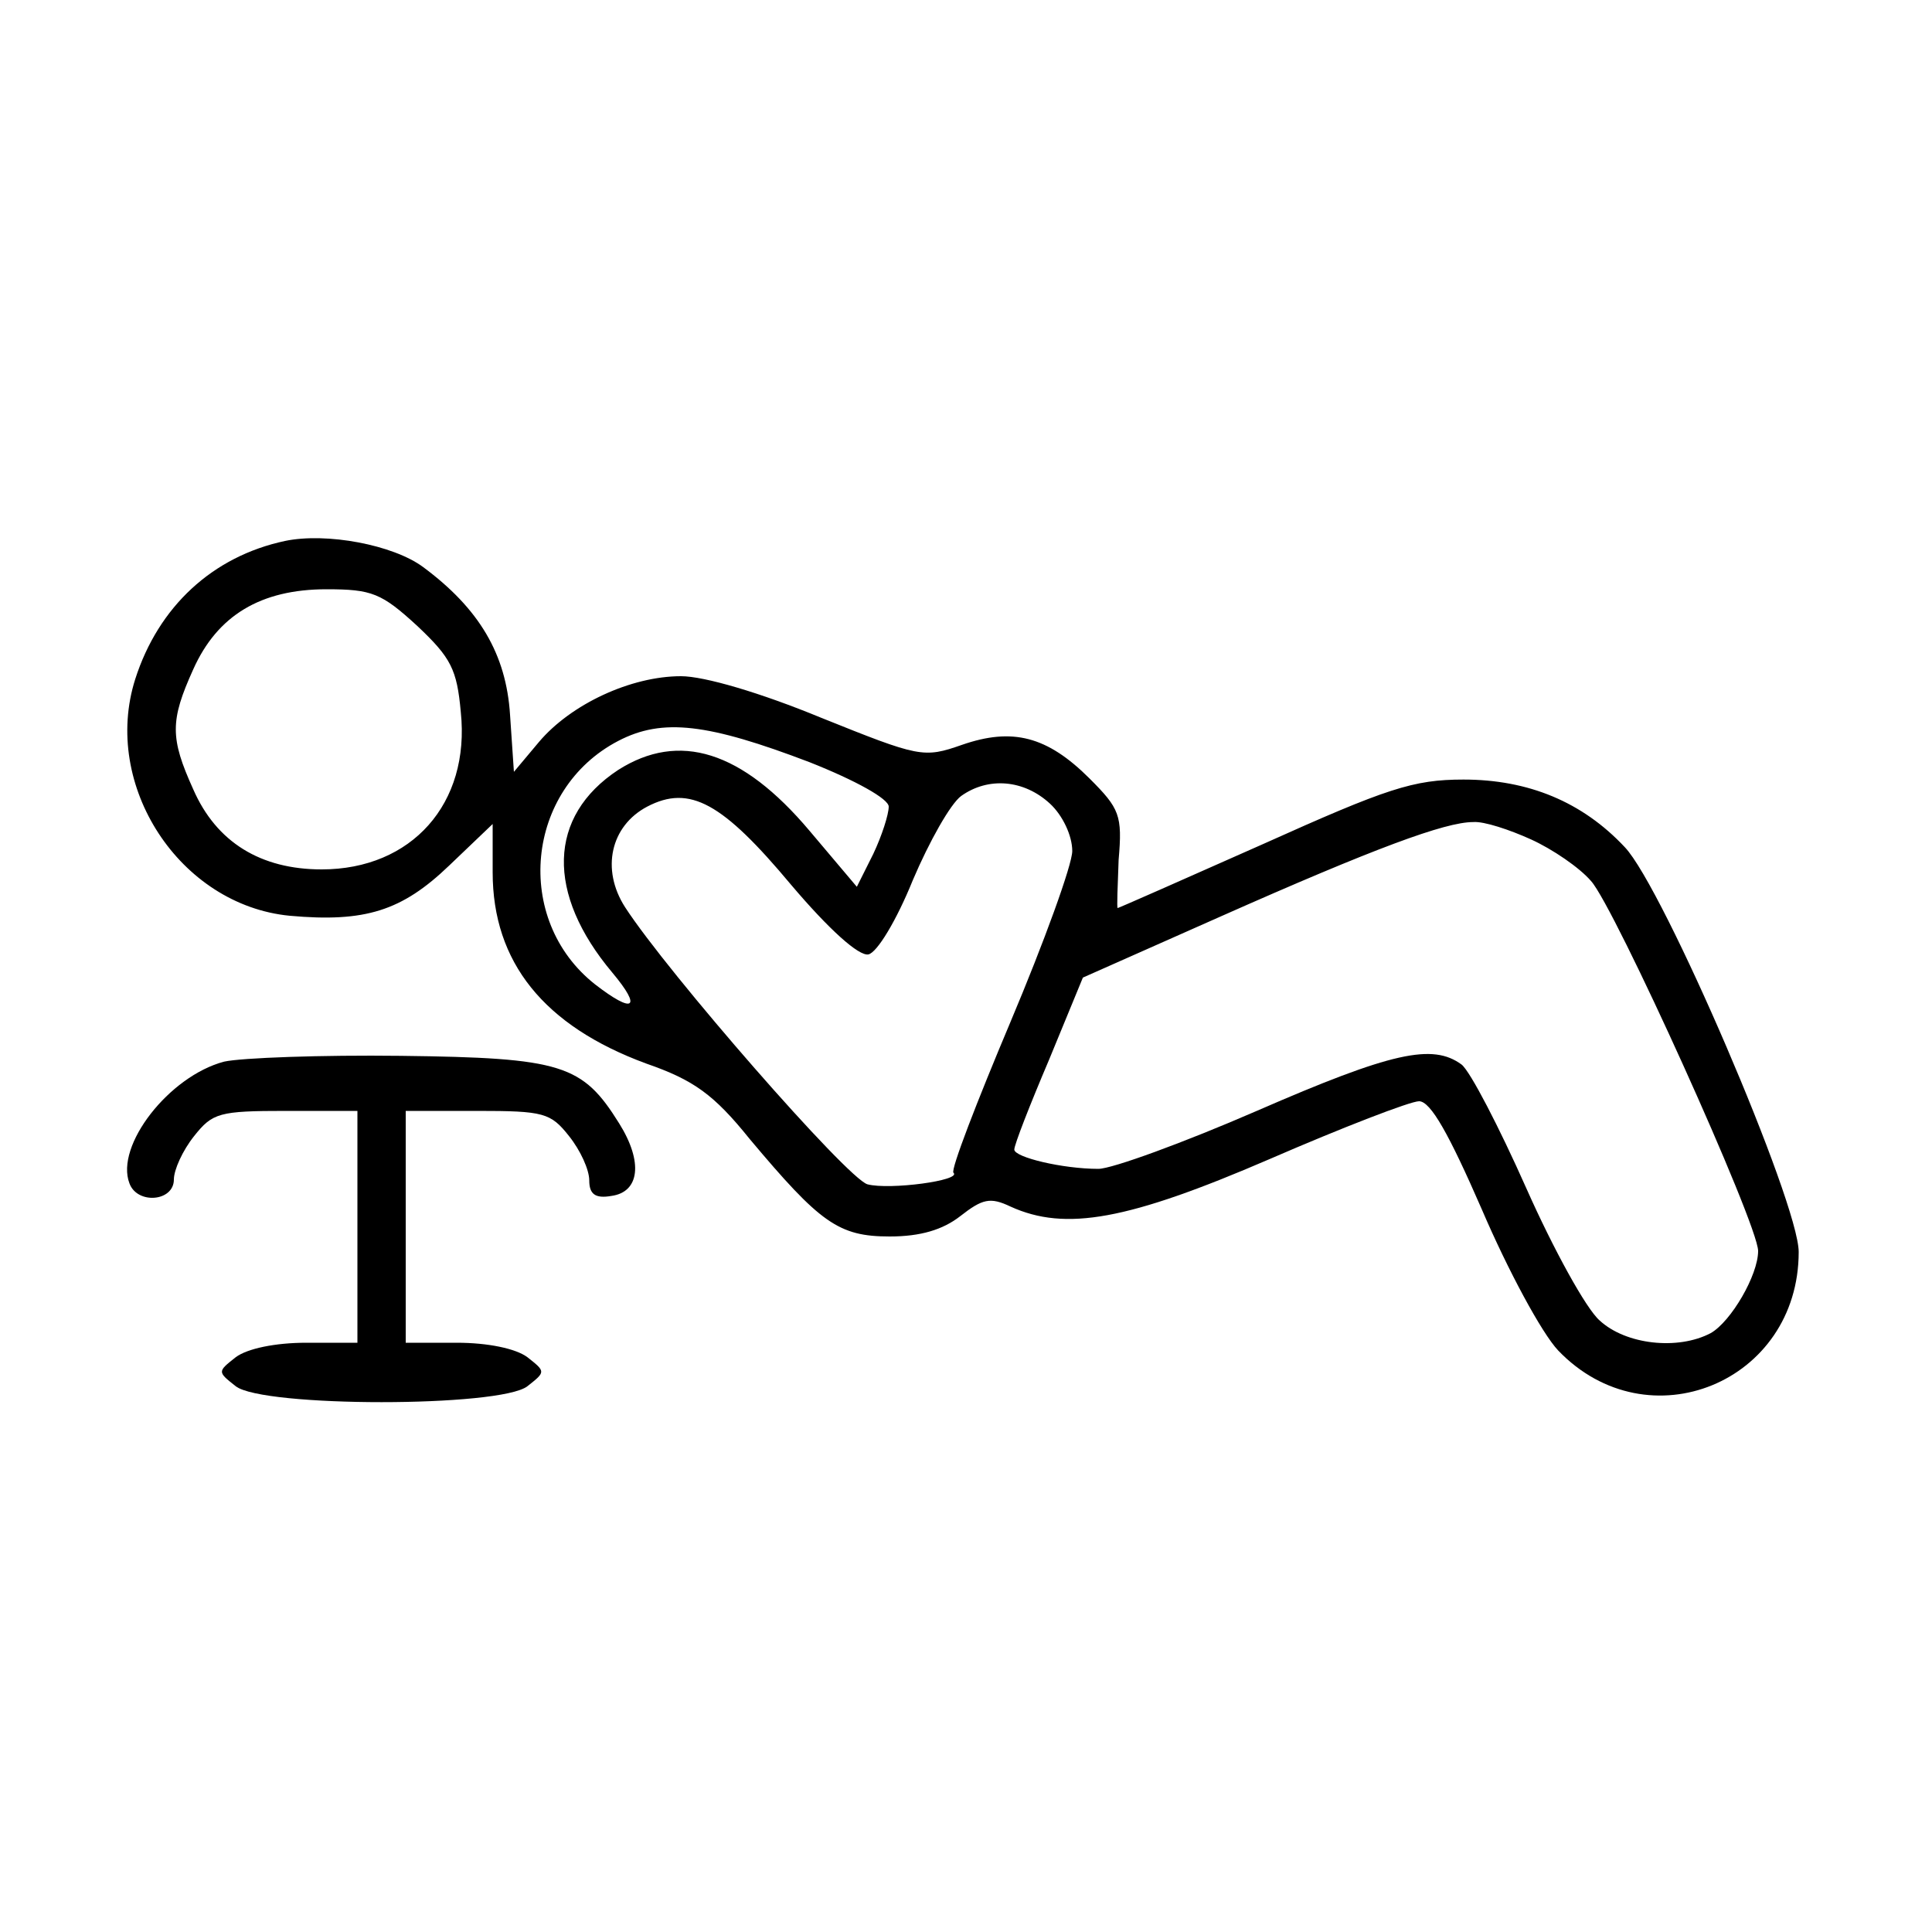
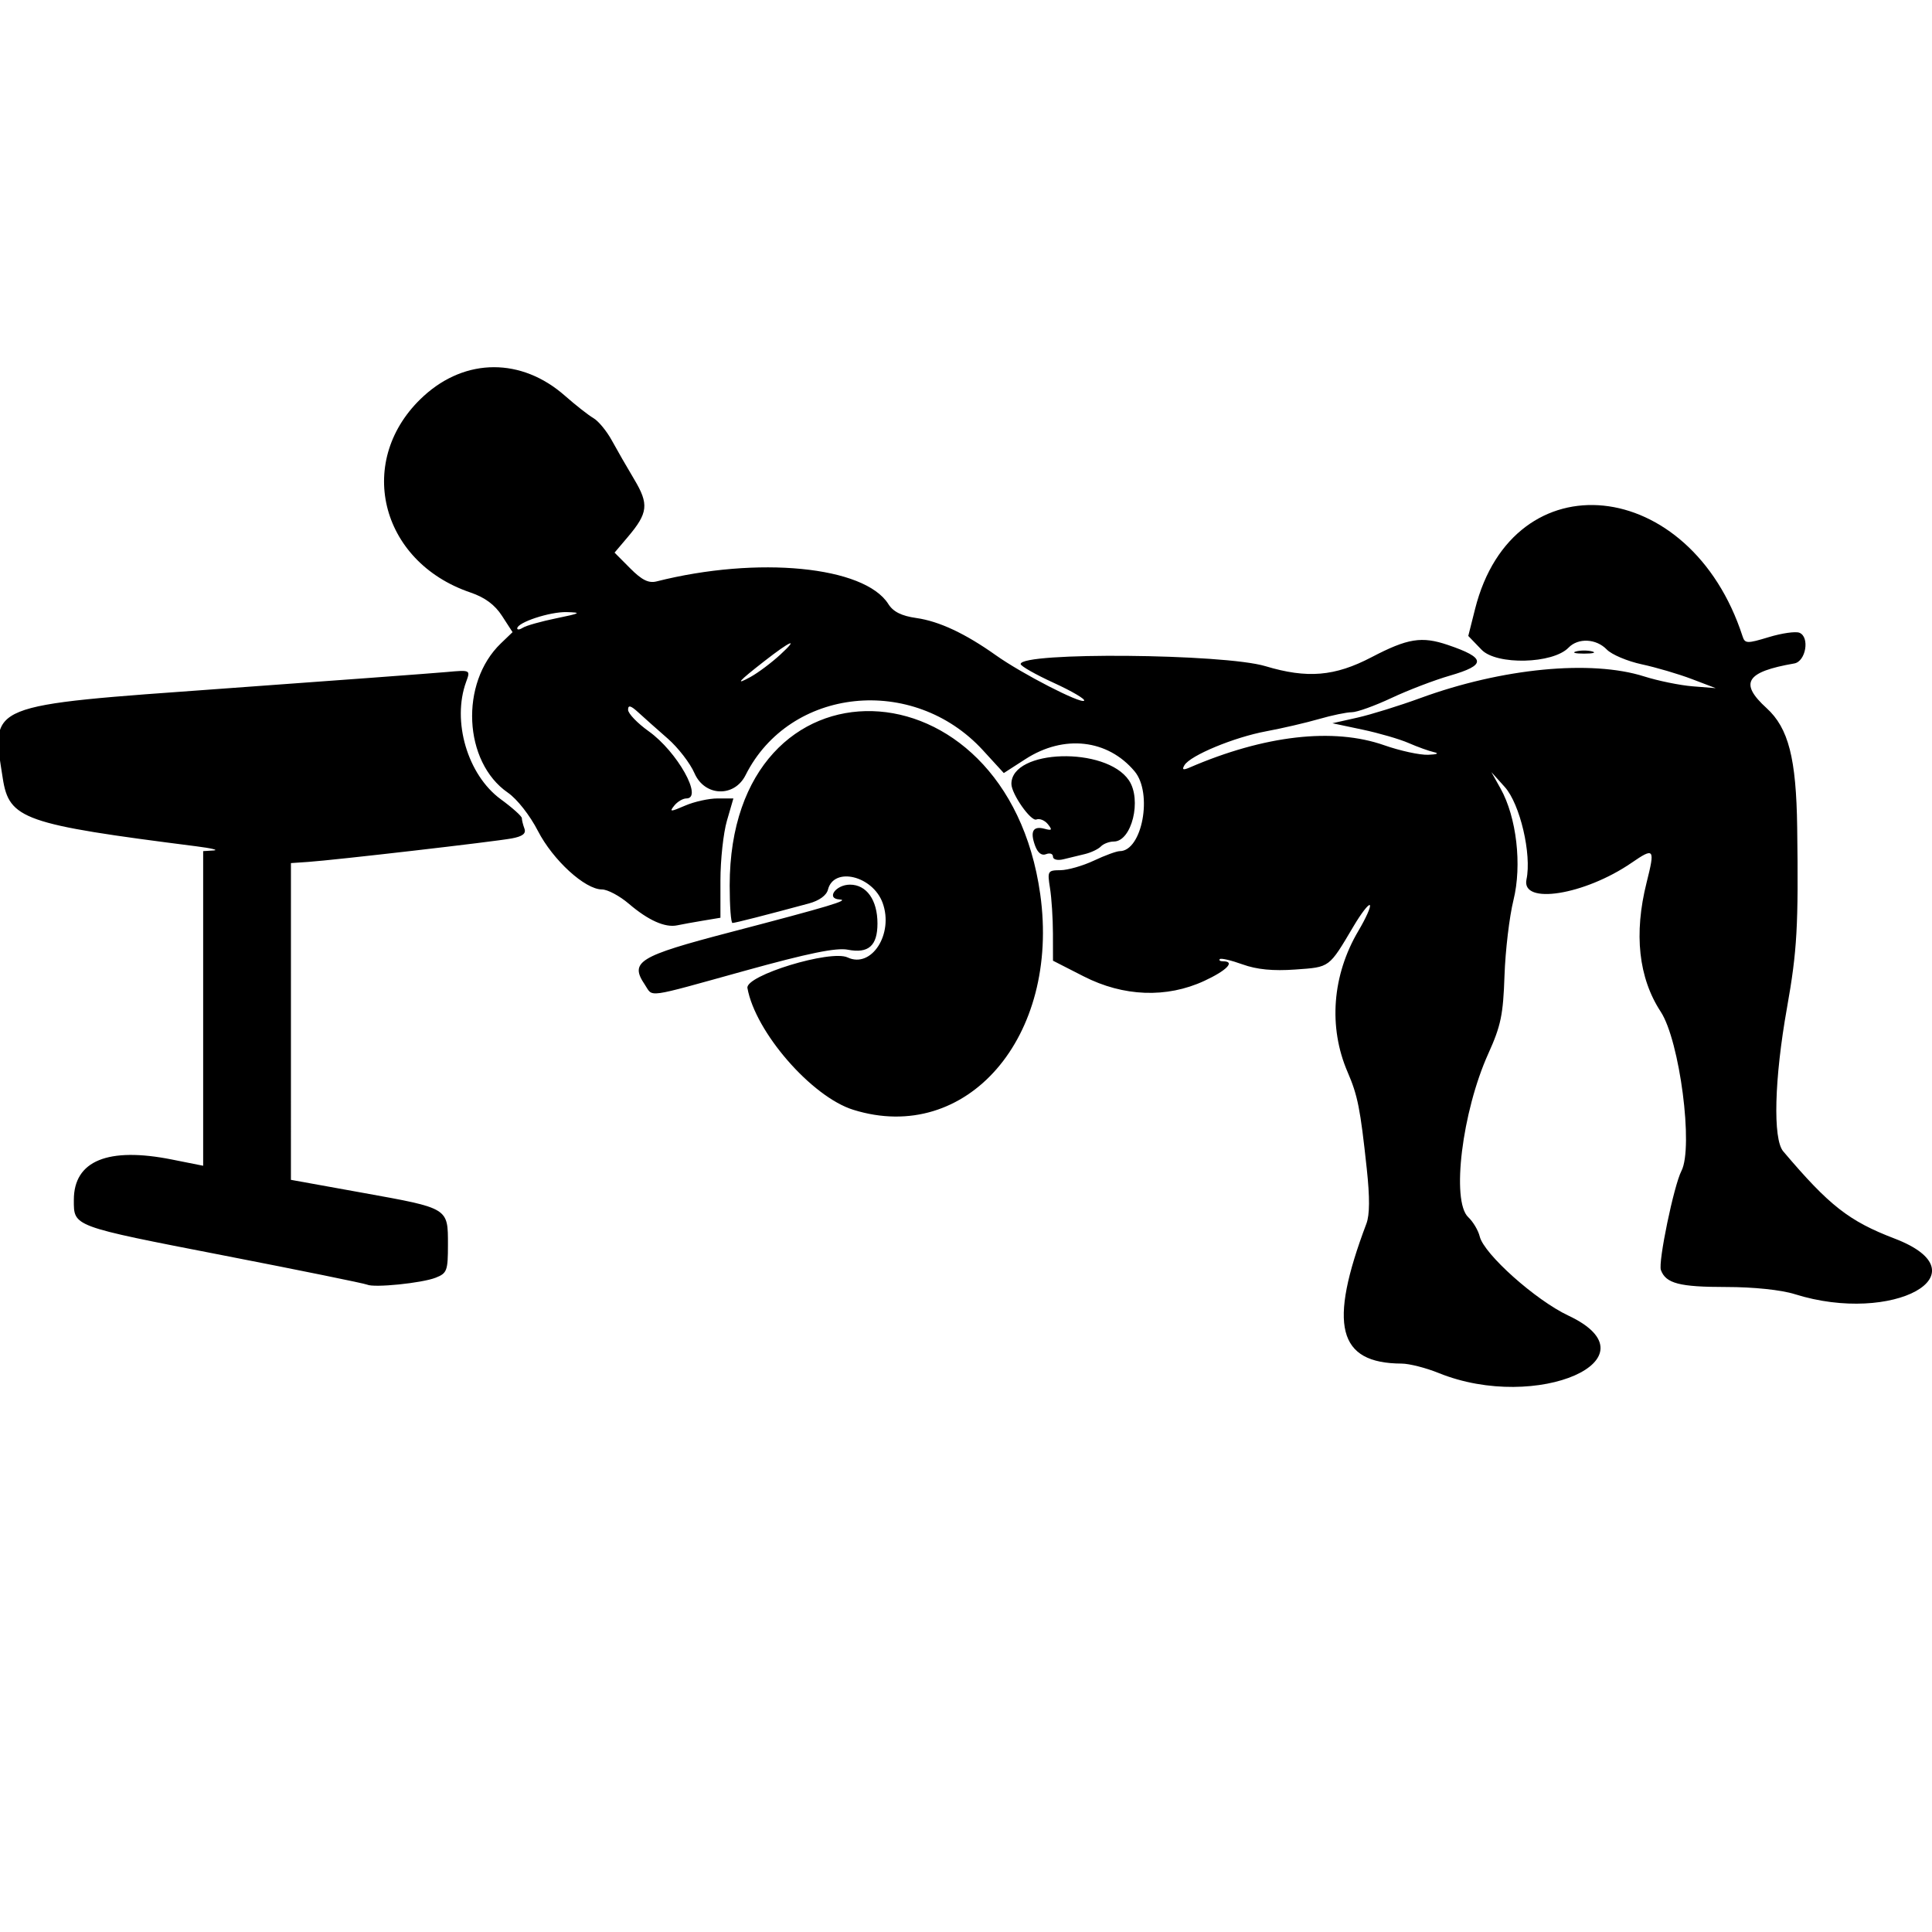
- <svg xmlns="http://www.w3.org/2000/svg" width="266.667" height="266.667" viewBox="0 0 200 200">
-   <path d="M29.5 56C22 57.6 16.4 62.8 14 70.3c-3.5 11 4.6 23.4 16 24.5 7.8.7 11.6-.5 16.5-5.2l4.5-4.3v5q0 13.95 15.9 19.8c4.9 1.7 7 3.2 10.7 7.8 7.3 8.7 9.2 10.1 14.5 10.1 3.2 0 5.5-.7 7.3-2.1 2.3-1.8 3.1-2 5.2-1 5.7 2.6 12.2 1.4 26.8-4.9 7.6-3.3 14.6-6 15.5-6 1.2 0 3.1 3.4 6.5 11.2 2.7 6.3 6.2 12.8 7.9 14.6 9.3 9.7 24.9 3.3 24.9-10.2 0-5.1-14-37.7-18-41.9-4.4-4.7-10-7-16.7-7-5.2 0-7.9.9-20.8 6.7-8.1 3.6-14.9 6.6-15 6.6s0-2.3.1-5c.4-4.6.1-5.3-3-8.4-4.4-4.4-8-5.3-13.2-3.5-4 1.4-4.4 1.3-14.6-2.8-6.3-2.6-12.1-4.3-14.5-4.3-5.2 0-11.4 2.9-14.7 6.8l-2.6 3.1-.4-5.9c-.4-6.3-3.2-11-9-15.3-3.1-2.3-10-3.6-14.3-2.7m13.7 8.8c3.5 3.3 4.1 4.5 4.5 8.9 1 9.5-5.1 16.3-14.4 16.3-6.3 0-10.9-2.8-13.3-8.3-2.4-5.3-2.4-7.1 0-12.4 2.5-5.6 7-8.3 13.8-8.3 4.7 0 5.7.4 9.4 3.8m40.6 14.1c4.8 1.9 8.2 3.8 8.2 4.6s-.7 3-1.6 4.9l-1.7 3.4-4.9-5.8c-7-8.3-13.5-10.3-19.8-6.3-7.3 4.8-7.5 12.8-.6 21 3.1 3.7 2.2 4.3-1.8 1.2-8.5-6.7-7.2-20.2 2.4-25.2 4.6-2.4 9.3-1.8 19.8 2.2m24.9 4.3c1.3 1.2 2.3 3.3 2.3 4.9 0 1.4-2.9 9.4-6.4 17.7s-6.2 15.3-5.9 15.6c.9.8-6.6 1.8-8.9 1.2-2.1-.6-20.7-21.9-25.1-28.7-2.5-3.9-1.5-8.4 2.3-10.4 4.4-2.3 7.8-.4 14.9 8.1 3.9 4.6 7 7.4 8 7.2.9-.2 2.9-3.5 4.6-7.7 1.7-4 3.9-7.9 5-8.7 2.8-2 6.5-1.7 9.2.8m49.8 3.7c2.2 1 5 2.9 6.2 4.3 2.4 2.6 17.3 35.5 17.3 38.3 0 2.5-2.8 7.3-4.9 8.5-3.4 1.8-8.8 1.2-11.5-1.3-1.4-1.2-4.8-7.4-7.6-13.7s-5.8-12.1-6.7-12.8c-3-2.2-7.2-1.3-21.2 4.8-7.6 3.3-15 6-16.4 6-3.7 0-8.7-1.2-8.7-2 0-.5 1.6-4.6 3.6-9.3l3.5-8.5 14.2-6.3c16-7.1 23.3-9.8 26.2-9.8 1.1-.1 3.8.8 6 1.8" />
-   <path d="M23.2 109.9c-5.7 1.5-11.3 8.7-9.8 12.6.8 2.2 4.6 1.9 4.6-.4 0-1 .9-3 2.1-4.5 1.9-2.4 2.6-2.6 9.5-2.6H37v24h-5.3c-3.2 0-6.1.6-7.3 1.5-1.9 1.5-1.9 1.5 0 3 2.8 2.2 27.4 2.2 30.2 0 1.9-1.5 1.9-1.5 0-3-1.2-.9-4.1-1.5-7.3-1.5H42v-24h7.4c6.9 0 7.6.2 9.5 2.6 1.2 1.5 2.1 3.5 2.1 4.6 0 1.4.6 1.9 2.3 1.6 2.9-.4 3.3-3.5.8-7.5-3.8-6.1-5.9-6.8-22.6-7-8.2-.1-16.5.2-18.3.6" />
+ <svg xmlns="http://www.w3.org/2000/svg" width="300mm" height="300mm" viewBox="0 0 300 300" version="1.1" id="svg1" xml:space="preserve">
+   <defs id="defs1" />
+   <g id="layer1">
+     <path style="fill:#000000;stroke-width:2.76" d="m 223.388,213.198 c -1.972,-0.799 -4.554,-1.456 -5.737,-1.461 -9.945,-0.041 -11.438,-5.957 -5.481,-21.717 0.525,-1.389 0.543,-4.045 0.059,-8.553 -1.007,-9.366 -1.4,-11.346 -2.977,-15.005 -3.009,-6.98 -2.39,-15.049 1.681,-21.922 1.177,-1.988 1.977,-3.783 1.777,-3.991 -0.2,-0.207 -1.329,1.252 -2.51,3.242 -3.888,6.554 -3.637,6.366 -9.066,6.756 -3.456,0.248 -5.984,0.002 -8.196,-0.799 -1.76,-0.636 -3.346,-1.004 -3.526,-0.818 -0.18,0.186 0.05,0.339 0.51,0.339 1.946,0 0.576,1.425 -2.928,3.046 -5.841,2.701 -12.542,2.449 -18.719,-0.704 l -4.768,-2.434 -0.008,-4.23 c -0.004,-2.327 -0.208,-5.485 -0.452,-7.019 -0.427,-2.682 -0.365,-2.79 1.621,-2.805 1.136,-0.008 3.473,-0.678 5.192,-1.488 1.719,-0.809 3.525,-1.471 4.013,-1.471 3.482,0 5.158,-8.993 2.309,-12.391 -4.175,-4.98 -10.982,-5.748 -16.932,-1.912 l -3.38,2.179 -3.233,-3.531 c -10.822,-11.821 -30.012,-9.812 -36.869,3.86 -1.751,3.491 -6.354,3.316 -7.927,-0.302 -0.677,-1.557 -2.549,-3.981 -4.159,-5.385 -1.61,-1.405 -3.654,-3.222 -4.541,-4.038 -1.196,-1.1 -1.614,-1.212 -1.614,-0.431 0,0.579 1.445,2.084 3.21,3.344 4.423,3.156 8.496,10.425 5.842,10.425 -0.543,0 -1.39,0.502 -1.881,1.116 -0.794,0.992 -0.607,0.992 1.682,0 1.416,-0.614 3.683,-1.116 5.038,-1.116 h 2.463 l -1.006,3.465 c -0.553,1.906 -1.006,6.074 -1.006,9.263 v 5.798 l -2.689,0.447 c -1.479,0.246 -3.289,0.574 -4.021,0.729 -1.878,0.398 -4.493,-0.768 -7.515,-3.351 -1.428,-1.22 -3.304,-2.219 -4.17,-2.219 -2.633,0 -7.612,-4.551 -9.952,-9.096 -1.244,-2.417 -3.233,-4.949 -4.661,-5.933 -6.903,-4.759 -7.483,-17.033 -1.094,-23.173 l 1.823,-1.752 -1.632,-2.521 C 76.837,93.904 75.297,92.765 73.041,91.999 58.862,87.183 55.087,71.269 65.804,61.486 c 6.51,-5.943 15.195,-5.957 21.916,-0.036 1.66,1.462 3.652,3.026 4.429,3.476 0.776,0.45 2.062,2.01 2.857,3.467 0.795,1.457 2.358,4.175 3.473,6.04 2.31,3.863 2.16,5.224 -0.988,8.943 l -2.062,2.435 2.432,2.445 c 1.81,1.82 2.858,2.337 4.097,2.024 15.723,-3.969 32.274,-2.355 35.978,3.507 0.766,1.212 2.044,1.851 4.365,2.181 3.523,0.501 7.588,2.405 12.342,5.782 4.027,2.86 13.19,7.58 13.697,7.055 0.225,-0.234 -1.899,-1.483 -4.722,-2.775 -2.822,-1.293 -5.131,-2.605 -5.131,-2.917 0,-1.889 31.528,-1.615 38.01,0.33 6.496,1.95 10.766,1.59 16.465,-1.386 5.633,-2.942 7.795,-3.29 11.863,-1.91 5.939,2.014 6.009,3.122 0.301,4.768 -2.398,0.692 -6.477,2.253 -9.064,3.469 -2.587,1.216 -5.356,2.211 -6.154,2.211 -0.798,0 -3.093,0.476 -5.1,1.057 -2.007,0.581 -5.702,1.439 -8.212,1.906 -4.976,0.926 -11.772,3.747 -12.675,5.262 -0.423,0.71 -0.218,0.802 0.805,0.361 11.618,-5.014 22.312,-6.238 30.216,-3.46 2.453,0.862 5.519,1.529 6.813,1.482 1.396,-0.051 1.77,-0.217 0.919,-0.407 -0.789,-0.176 -2.564,-0.815 -3.944,-1.419 -1.381,-0.604 -4.608,-1.543 -7.172,-2.085 l -4.662,-0.986 3.857,-0.867 c 2.121,-0.477 6.531,-1.847 9.801,-3.043 12.689,-4.645 26.495,-5.98 34.751,-3.361 2.169,0.688 5.558,1.38 7.53,1.537 l 3.586,0.285 -3.711,-1.413 c -2.041,-0.777 -5.539,-1.807 -7.774,-2.288 -2.235,-0.481 -4.679,-1.514 -5.433,-2.296 -1.647,-1.708 -4.445,-1.845 -5.944,-0.29 -2.434,2.524 -11.17,2.736 -13.493,0.328 l -2.072,-2.149 1.055,-4.188 c 5.92,-23.512 33.449,-20.693 41.538,4.253 0.367,1.131 0.707,1.141 4.067,0.12 2.017,-0.613 4.157,-0.92 4.757,-0.681 1.641,0.653 1.003,4.456 -0.799,4.769 -7.509,1.302 -8.583,3.032 -4.301,6.931 3.404,3.1 4.608,7.784 4.755,18.492 0.21,15.352 -0.008,19.215 -1.588,28.076 -1.962,11.01 -2.206,20.338 -0.582,22.255 7.155,8.445 10.203,10.833 17.294,13.547 14.2,5.436 -0.2,13.447 -15.512,8.63 -2.1,-0.661 -6.387,-1.108 -10.625,-1.108 -7.268,0 -9.378,-0.547 -10.148,-2.63 -0.453,-1.225 2.008,-13.117 3.187,-15.396 1.888,-3.649 -0.266,-20.21 -3.213,-24.715 -3.447,-5.268 -4.196,-12.1 -2.197,-20.057 1.334,-5.312 1.196,-5.493 -2.33,-3.073 -7.309,5.016 -17.166,6.58 -16.321,2.589 0.829,-3.915 -1.006,-11.734 -3.371,-14.36 l -2.082,-2.313 1.421,2.539 c 2.495,4.458 3.358,11.895 2.012,17.338 -0.635,2.567 -1.262,7.848 -1.393,11.734 -0.206,6.085 -0.556,7.768 -2.523,12.124 -4.064,9.001 -5.763,22.882 -3.107,25.376 0.753,0.707 1.557,2.058 1.785,3.003 0.661,2.732 8.685,9.893 13.757,12.278 14.207,6.681 -4.838,15.114 -20.139,8.917 z M 121.192,101.626 c 2.948,-2.718 1.582,-2.151 -2.51,1.043 -4.066,3.174 -4.622,3.806 -2.151,2.452 1.183,-0.649 3.281,-2.221 4.662,-3.495 z M 86.41,96.003 c 3.758,-0.771 3.96,-0.892 1.591,-0.956 -2.614,-0.07 -7.686,1.603 -7.686,2.536 0,0.25 0.403,0.195 0.896,-0.122 0.493,-0.317 2.833,-0.973 5.199,-1.459 z M 57.006,199.479 c -0.394,-0.186 -10.399,-2.222 -22.232,-4.524 -23.68,-4.607 -23.308,-4.469 -23.308,-8.638 0,-6.076 5.291,-8.251 15.24,-6.265 l 4.841,0.966 v -24.428 -24.428 l 1.614,-0.102 c 0.887,-0.056 -0.323,-0.348 -2.689,-0.649 C 3.655,127.998 1.419,127.212 0.43,120.861 -1.381,109.228 -2.286,109.595 34.801,106.916 c 16.946,-1.224 32.488,-2.378 34.537,-2.563 3.719,-0.337 3.725,-0.334 3.048,1.512 -2.243,6.119 0.219,14.474 5.376,18.244 1.798,1.314 3.269,2.632 3.269,2.929 0,0.297 0.181,1.028 0.402,1.625 0.286,0.774 -0.28,1.212 -1.972,1.527 -2.703,0.503 -27.519,3.368 -31.597,3.647 l -2.688,0.184 -0.001,24.592 -0.001,24.592 11.262,2.033 c 13.258,2.393 13.121,2.309 13.121,8.022 0,4.063 -0.141,4.446 -1.897,5.138 -2.141,0.844 -9.558,1.597 -10.653,1.081 z M 132.498,172.328 c -6.478,-2.023 -15.213,-12.07 -16.437,-18.906 -0.349,-1.947 12.915,-5.998 15.554,-4.751 3.719,1.757 7.198,-3.672 5.435,-8.483 -1.539,-4.197 -7.576,-5.654 -8.485,-2.048 -0.227,0.9 -1.351,1.714 -2.972,2.152 -6.752,1.824 -11.459,3.026 -11.854,3.026 -0.239,0 -0.434,-2.617 -0.434,-5.815 0,-36.922 43.011,-35.731 48.22,1.335 3.12,22.197 -11.43,38.985 -29.026,33.49 z m -32.367,-19.427 c -2.402,-3.556 -1.001,-4.417 13.245,-8.141 15.448,-4.038 18.662,-5.002 16.983,-5.094 -2.133,-0.116 -0.588,-2.298 1.627,-2.298 2.575,0 4.267,2.389 4.267,6.024 0,3.466 -1.394,4.701 -4.599,4.078 -1.796,-0.35 -6.119,0.534 -15.965,3.262 -15.736,4.36 -14.221,4.149 -15.559,2.169 z m 63.374,-19.886 c 0,-0.444 -0.482,-0.615 -1.071,-0.381 -0.69,0.274 -1.298,-0.197 -1.709,-1.325 -0.807,-2.217 -0.312,-3.101 1.467,-2.618 1.158,0.314 1.246,0.193 0.521,-0.713 -0.48,-0.6 -1.284,-0.927 -1.787,-0.727 -0.851,0.339 -3.876,-3.977 -3.876,-5.53 0,-5.4 14.672,-5.844 18.246,-0.552 2.038,3.017 0.438,9.504 -2.344,9.504 -0.7,0 -1.603,0.343 -2.006,0.761 -0.404,0.419 -1.517,0.95 -2.474,1.182 -0.957,0.231 -2.466,0.597 -3.354,0.813 -0.915,0.223 -1.614,0.043 -1.614,-0.414 z m 81.219,-31.861 c 0.69,-0.187 1.82,-0.187 2.51,0 0.69,0.187 0.126,0.34 -1.255,0.34 -1.381,0 -1.945,-0.153 -1.255,-0.34 z" id="path3" />
+   </g>
</svg>
